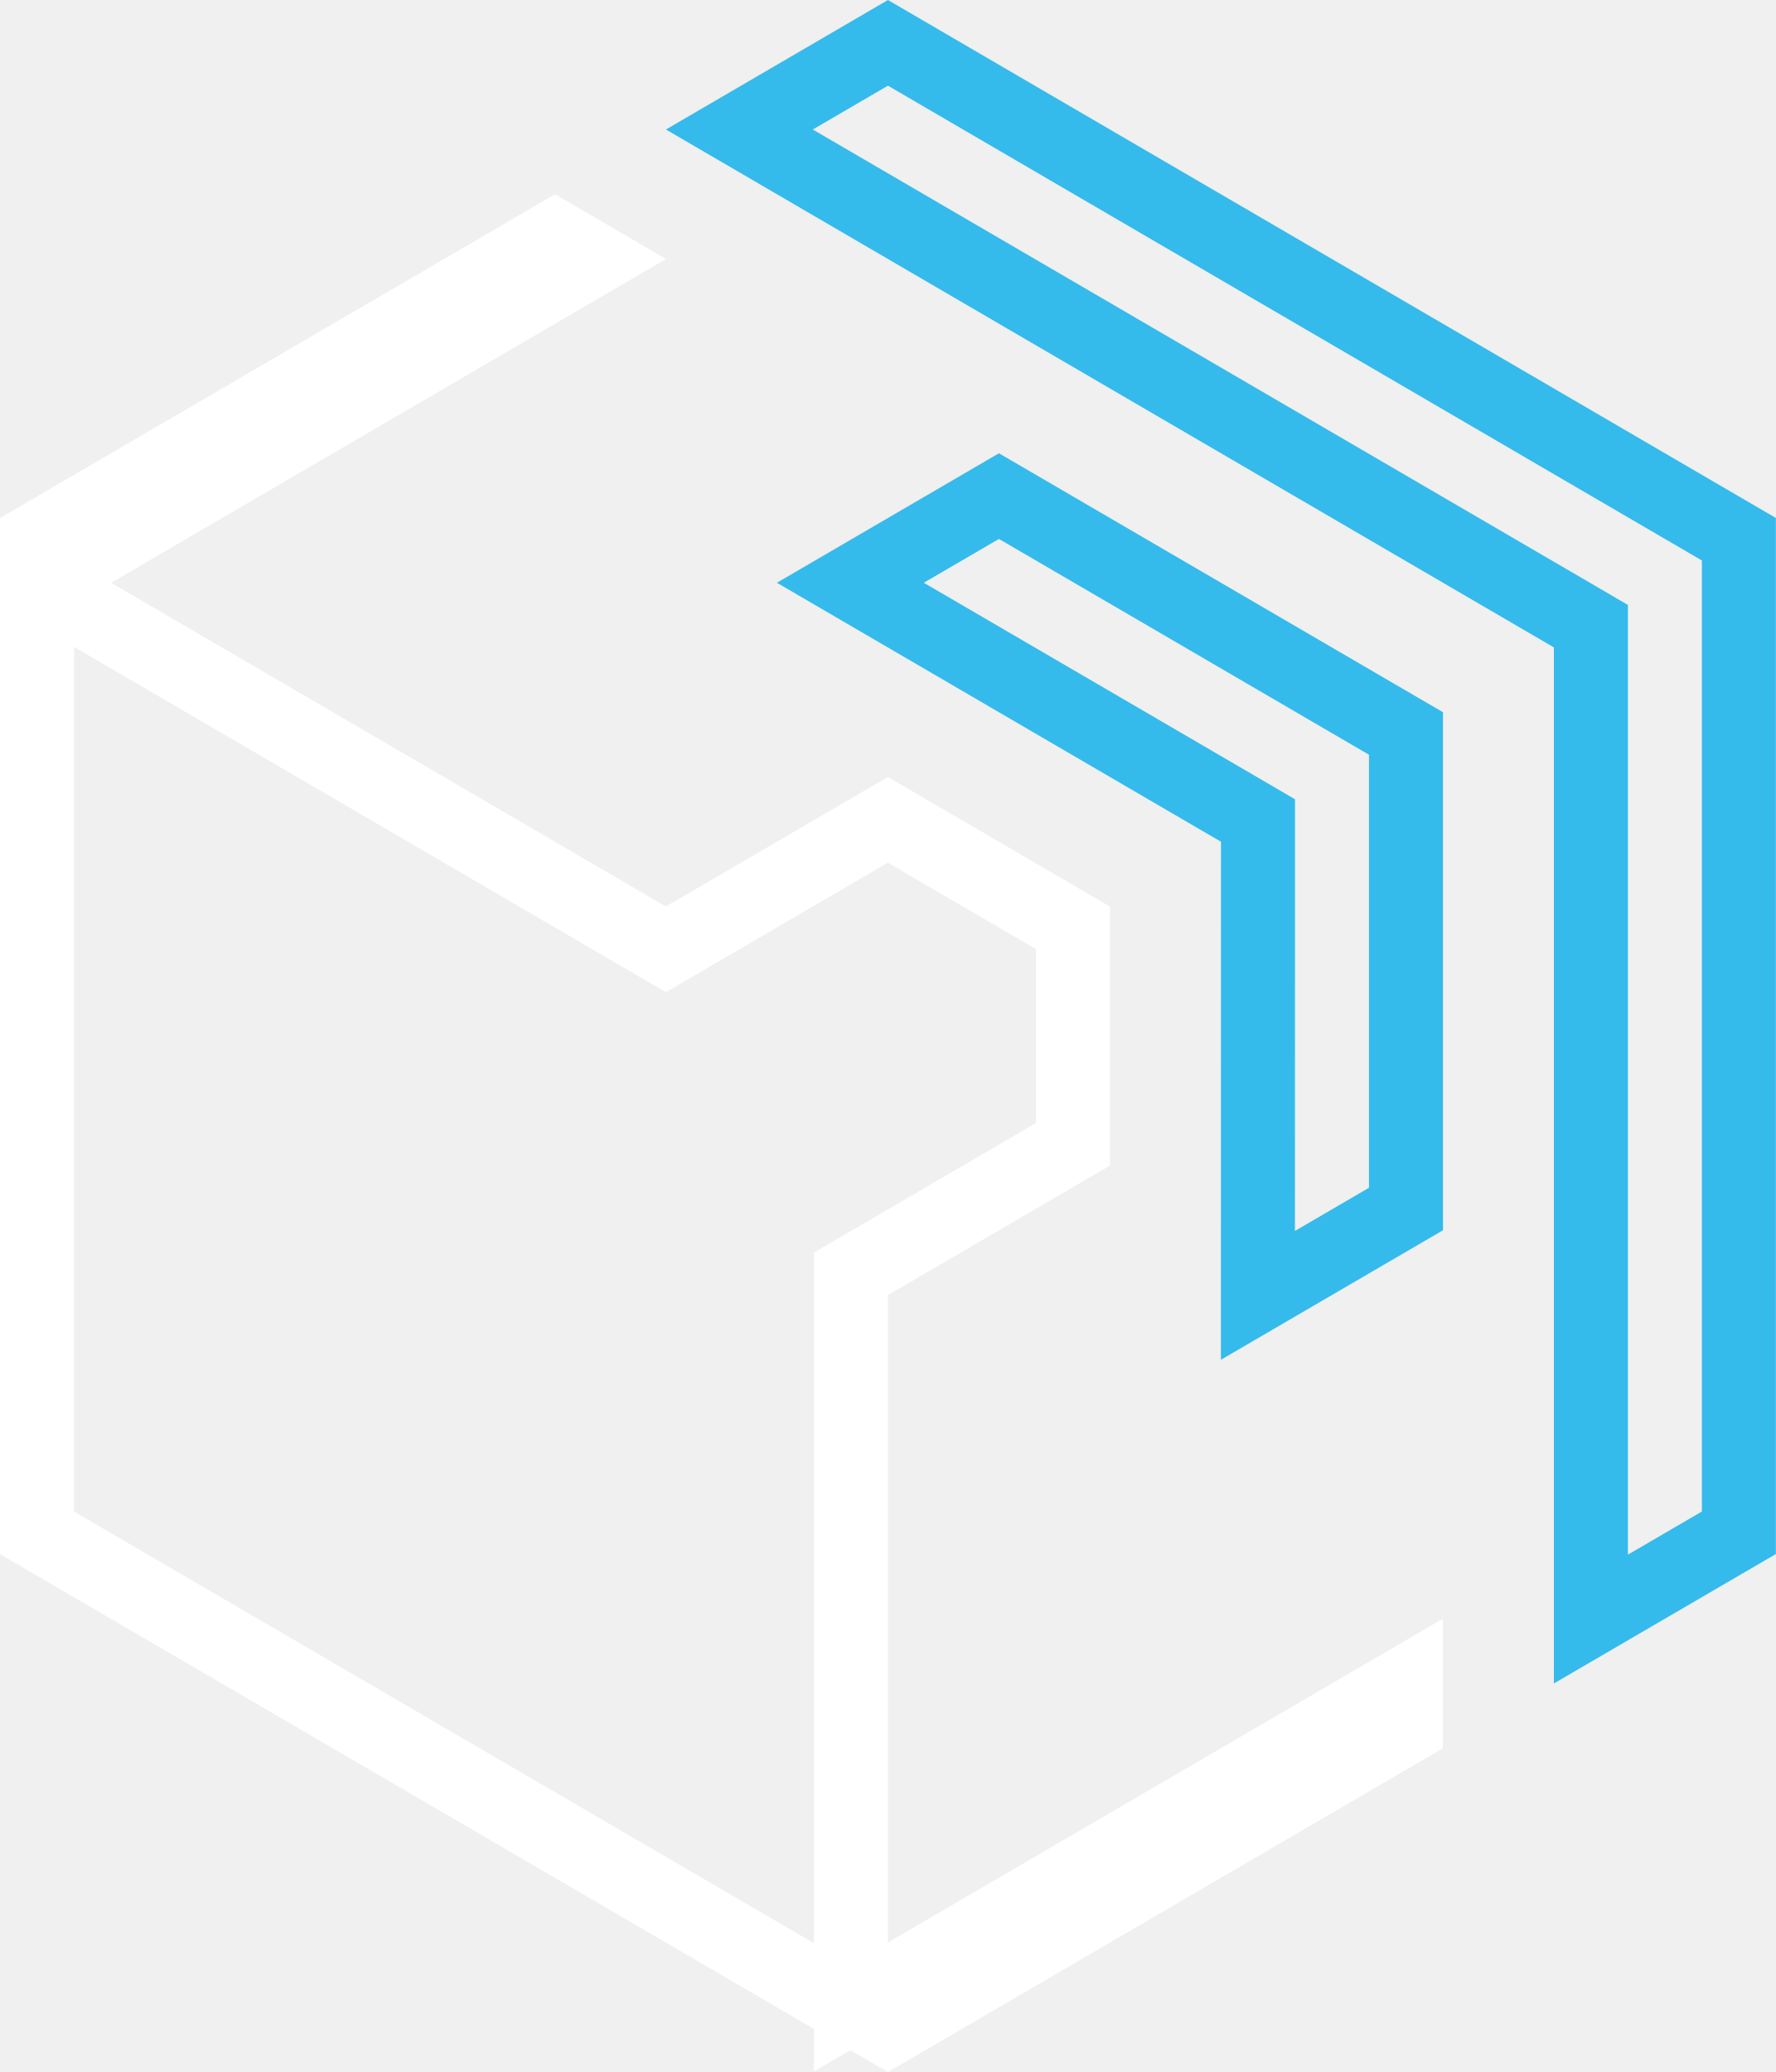
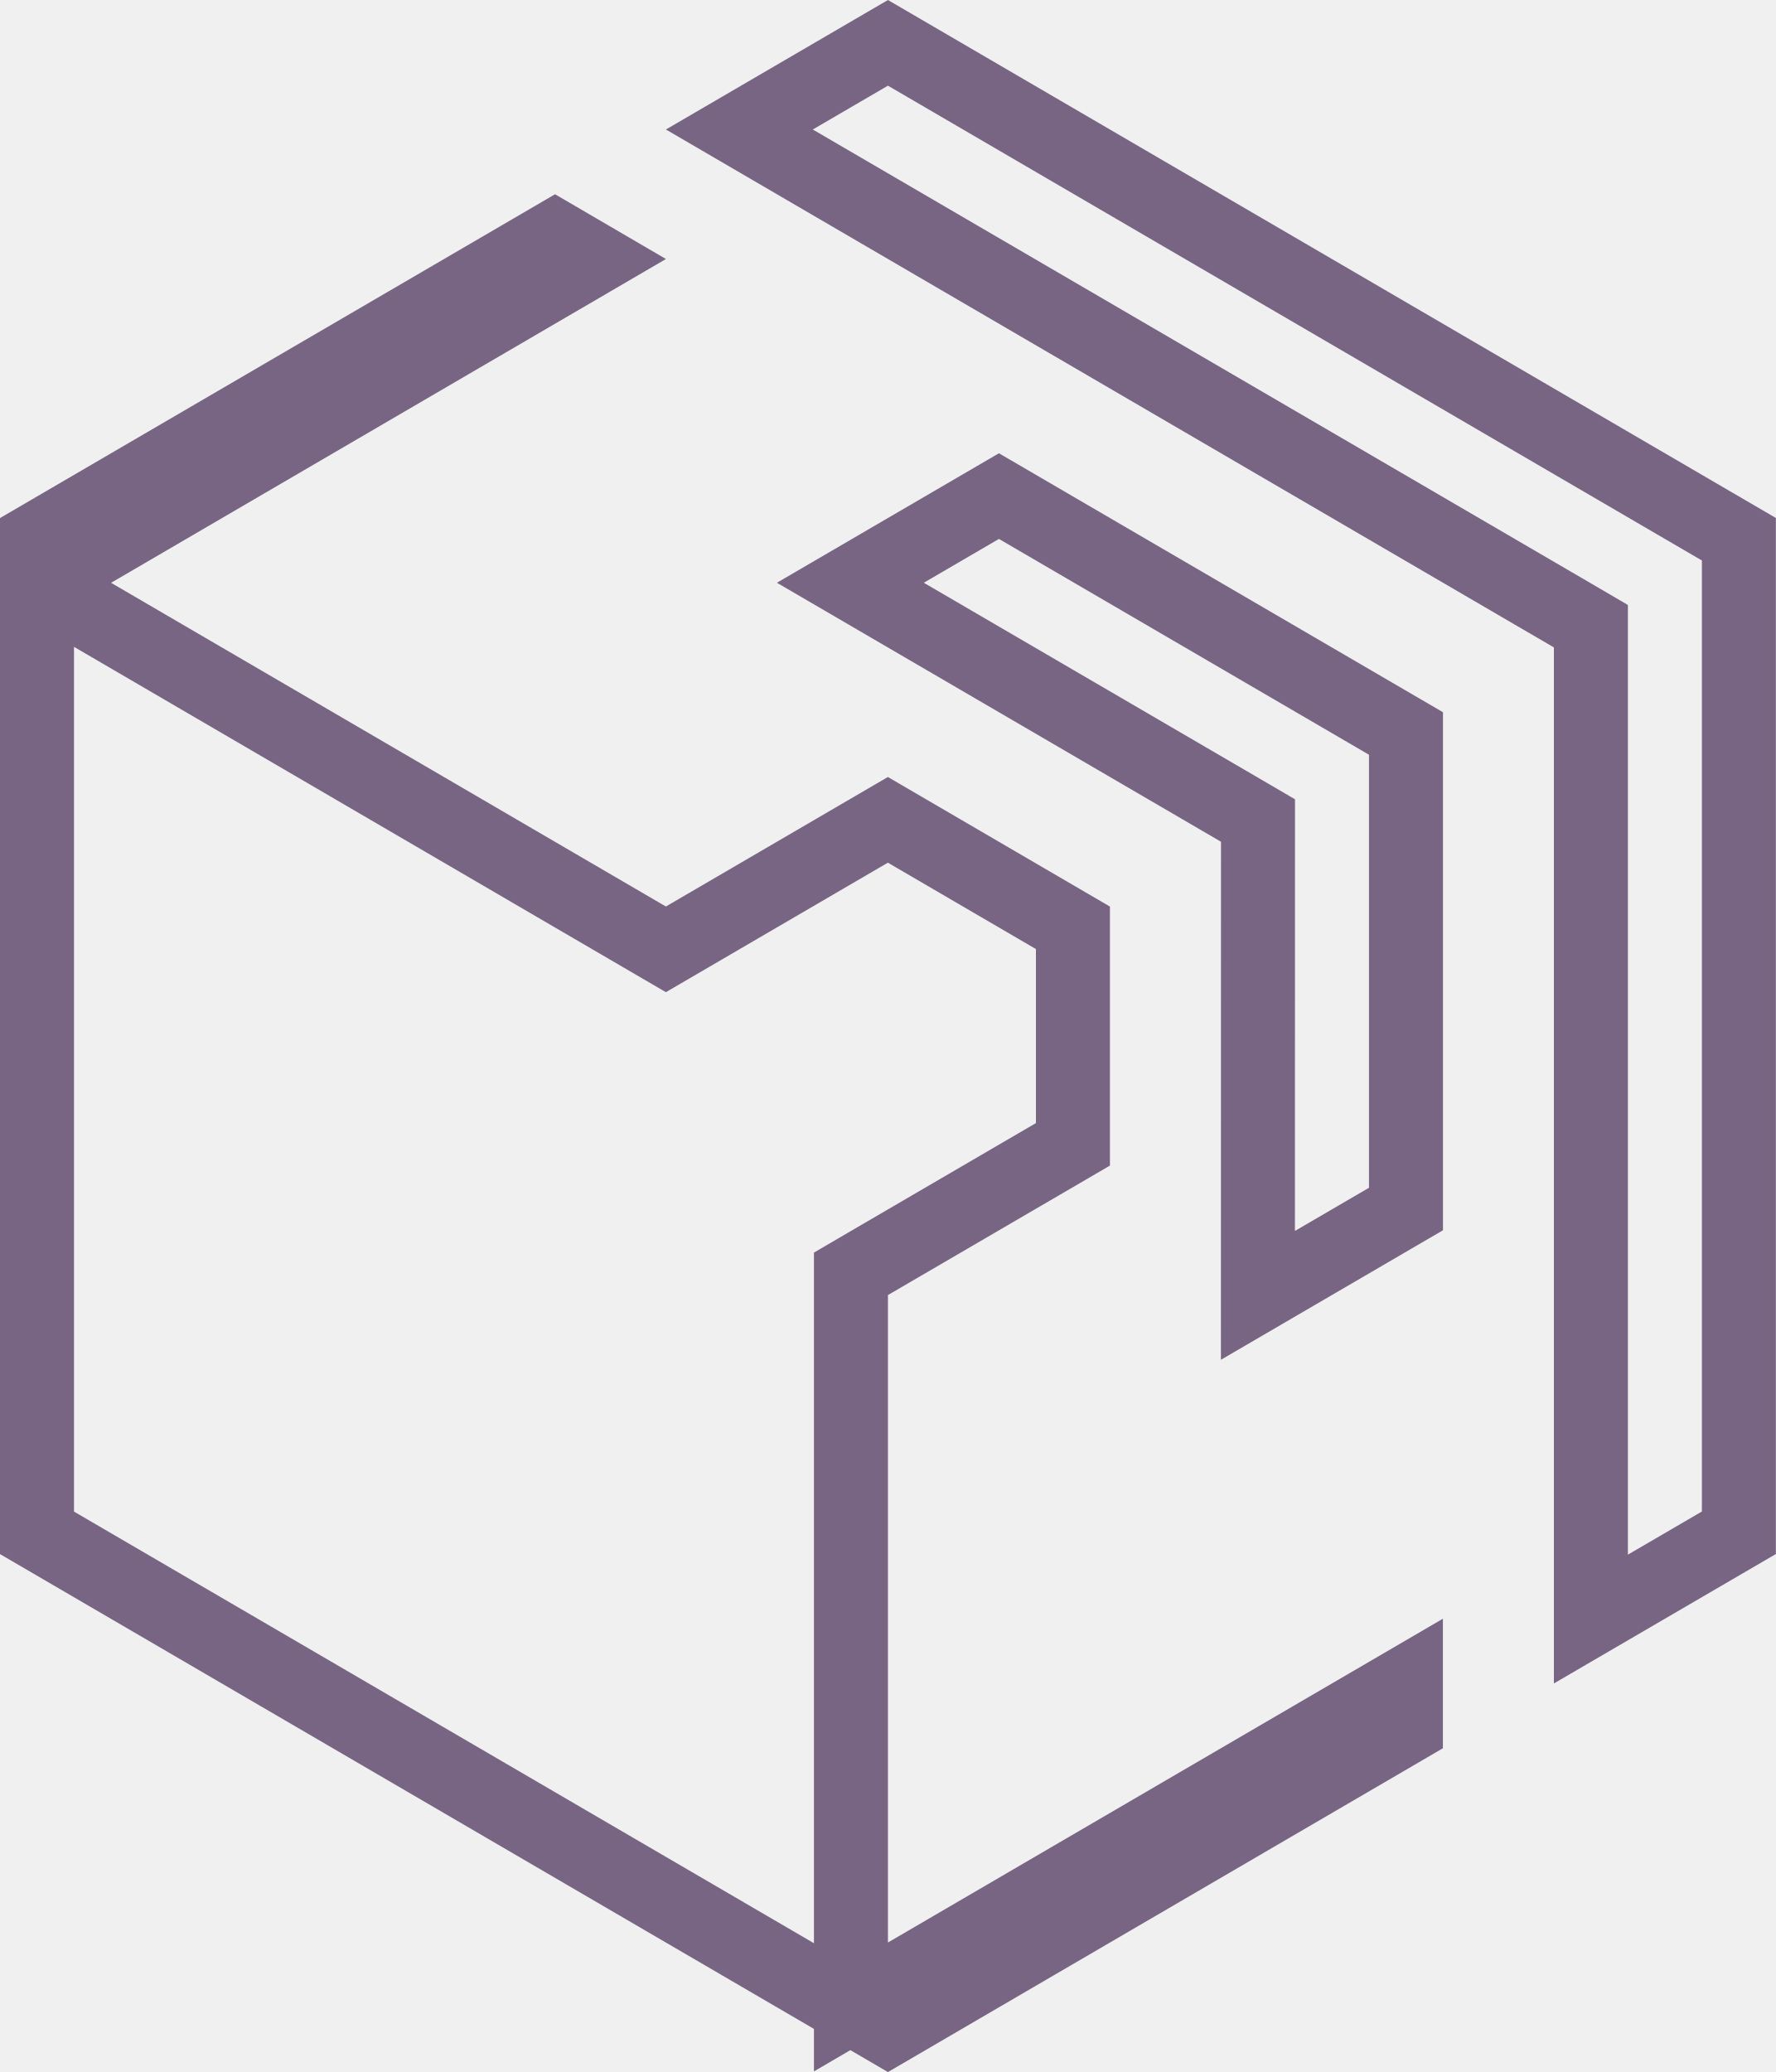
<svg xmlns="http://www.w3.org/2000/svg" width="24" height="28" viewBox="0 0 24 28" fill="none">
-   <g clip-path="url(#clip0_0_993)">
-     <path d="M21.5 8.749L21.5 8.462L21.252 8.317L9.992 1.75L12 0.579L23.5 7.287L23.5 20.713L21.5 21.879V19.25L21.5 8.749Z" stroke="#35BAEC" />
-     <path d="M17 17.505L17.001 11.375L17.001 11.088L16.753 10.943L11.492 7.875L13.5 6.704L19.001 9.912L19.001 16.338L17 17.505Z" stroke="#35BAEC" />
-     <path d="M8.008 3.5L1.249 7.444L0.508 7.875L1.248 8.307L8.747 12.682L8.999 12.829L9.251 12.682L11.999 11.079L14.5 12.538L14.5 15.464L11.748 17.069L11.5 17.214L11.5 17.501L11.5 26.25L11.5 27.121L12.252 26.682L19 22.745V23.338L12 27.422L0.5 20.714V14V7.288L7.501 3.204L8.008 3.5Z" stroke="white" />
+   <g clip-path="url(#clip0_4_2236)">
+     <path d="M21.5 8.749L21.5 8.462L21.252 8.317L9.992 1.75L12 0.579L23.5 7.287L23.5 20.713L21.5 21.879V19.25L21.5 8.749Z" stroke="#776583" />
+     <path d="M17 17.505L17.001 11.375L17.001 11.088L16.753 10.943L11.492 7.875L13.5 6.704L19.001 9.912L19.001 16.338L17 17.505Z" stroke="#776583" />
+     <path d="M8.008 3.5L1.249 7.444L0.508 7.875L1.248 8.307L8.747 12.682L8.999 12.829L9.251 12.682L11.999 11.079L14.5 12.538L14.5 15.464L11.748 17.069L11.5 17.214L11.5 17.501L11.5 26.25L11.5 27.121L12.252 26.682L19 22.745V23.338L12 27.422L0.5 20.714V14V7.288L7.501 3.204L8.008 3.5Z" stroke="#776583" />
  </g>
  <defs>
-     <clipPath id="clip0_0_993">
+     <clipPath id="clip0_4_2236">
      <rect width="24" height="28" fill="white" />
    </clipPath>
  </defs>
</svg>
